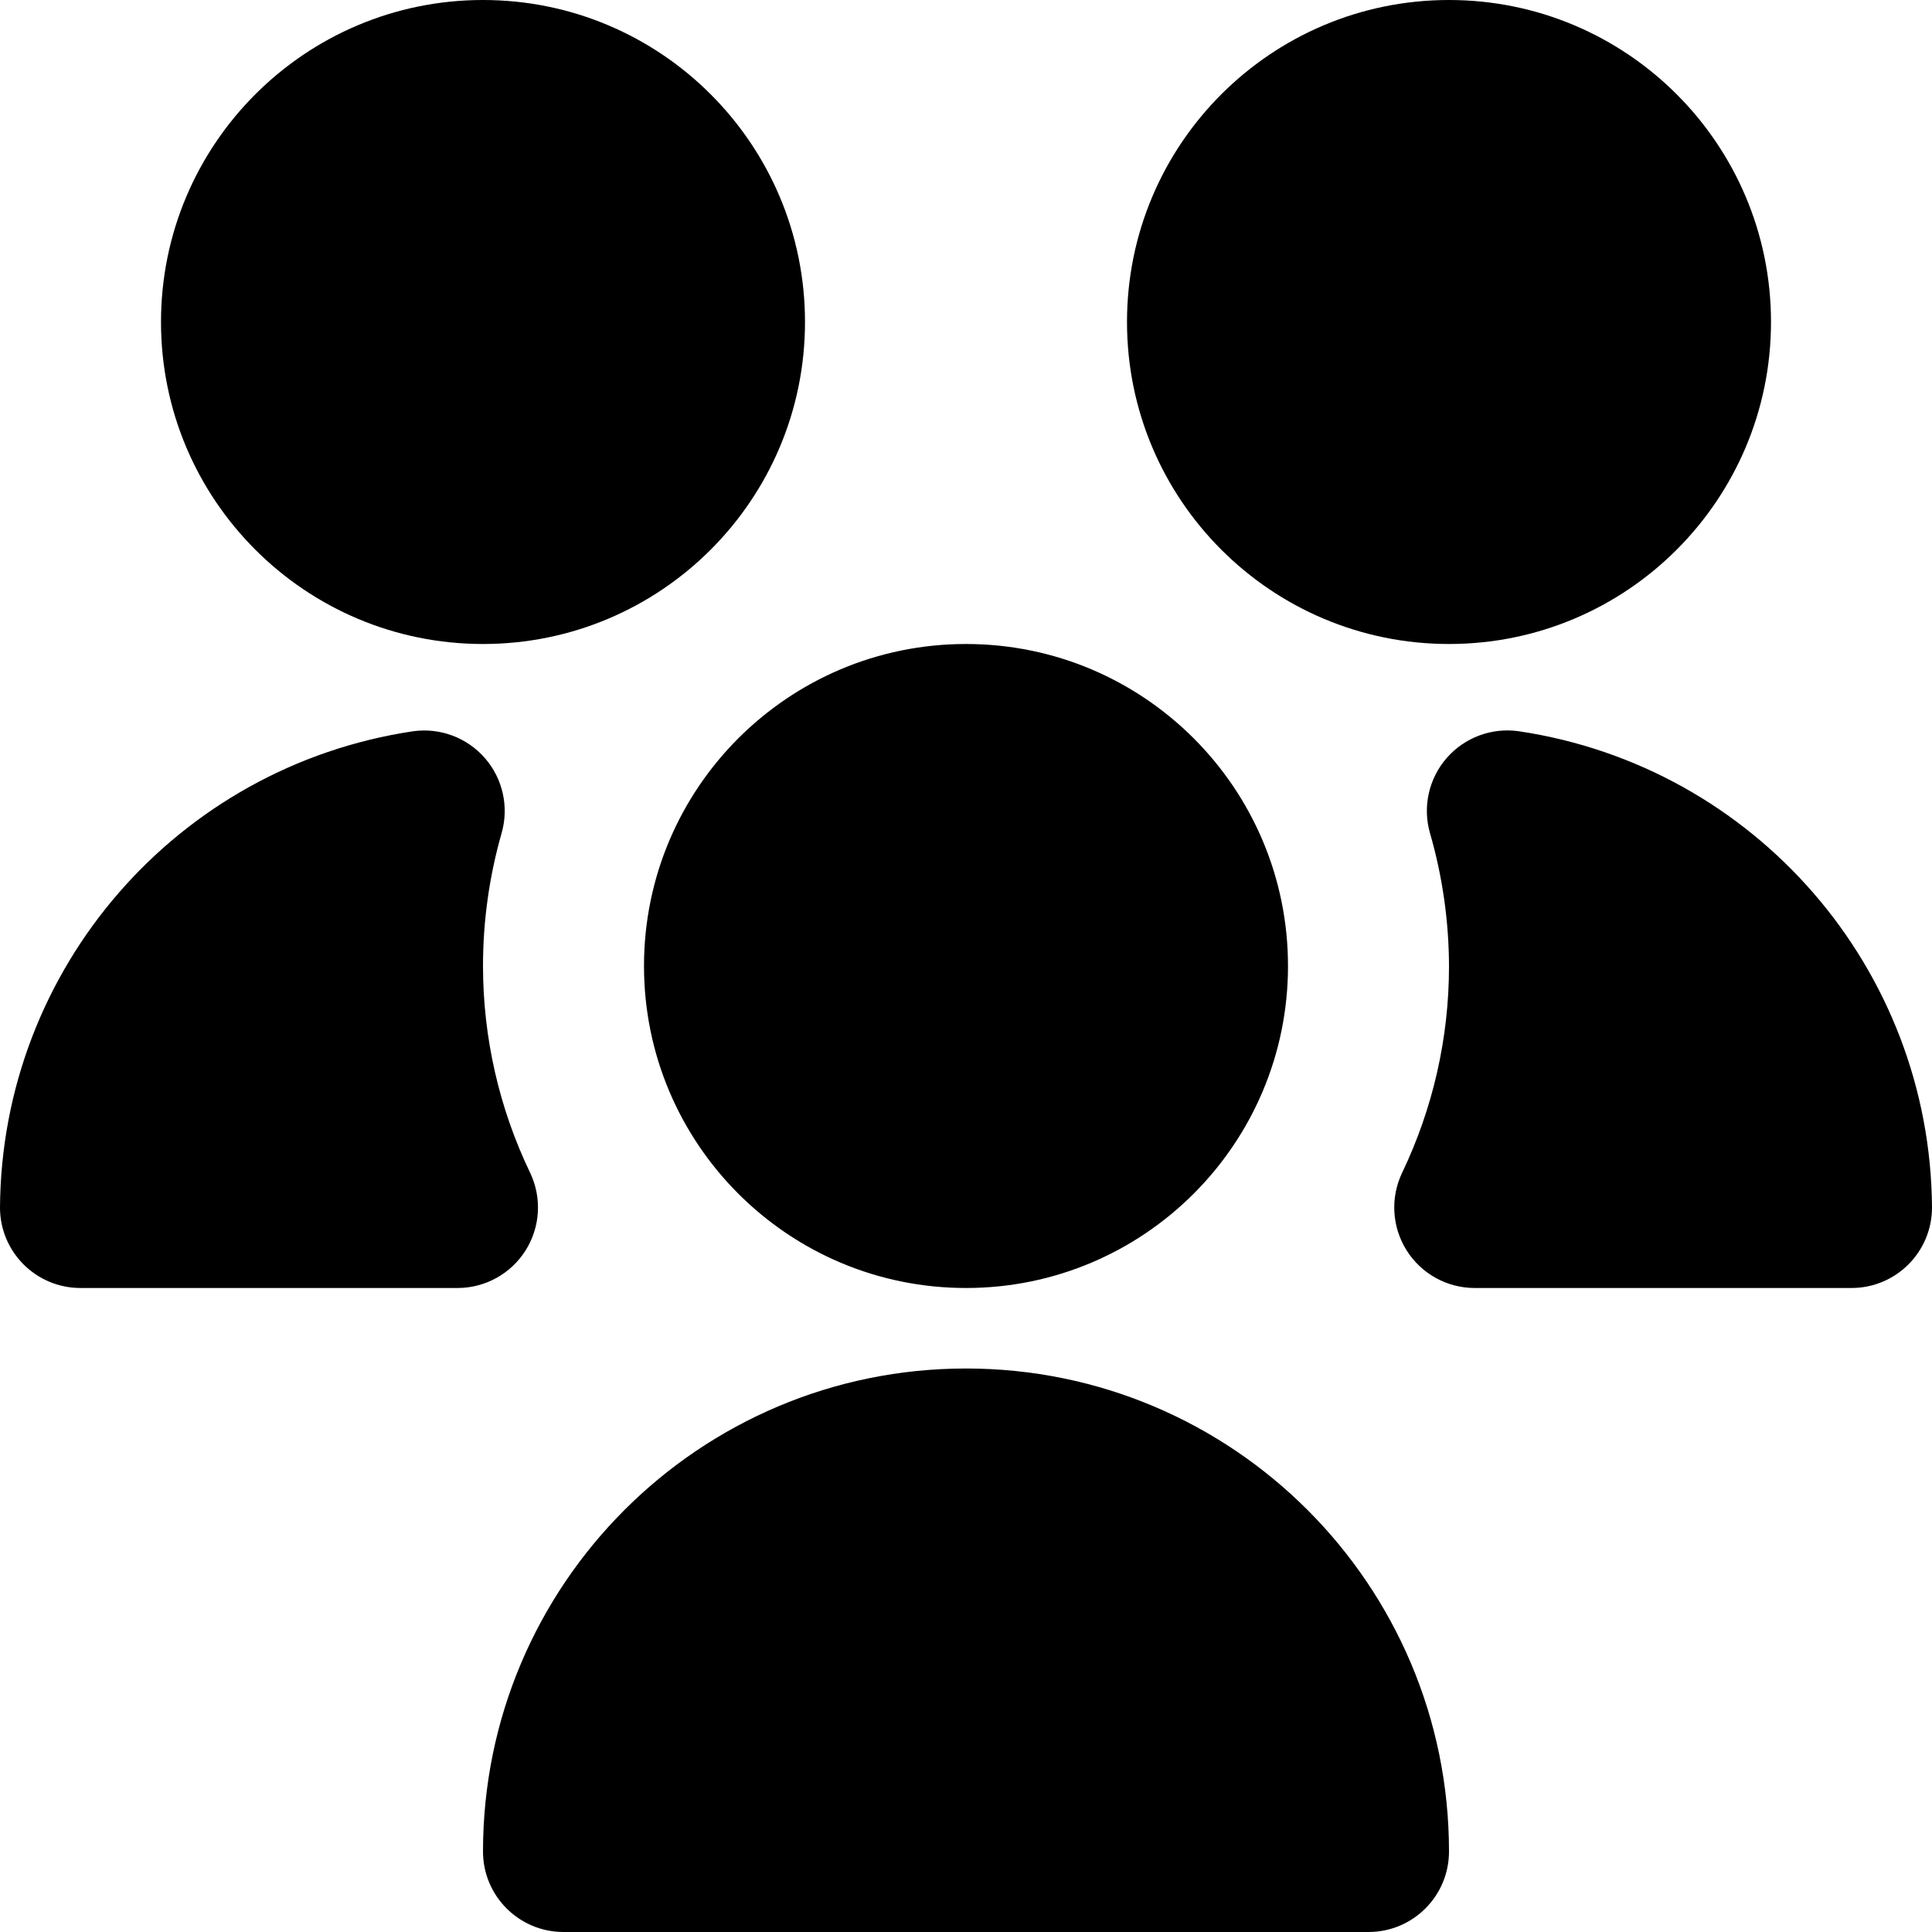
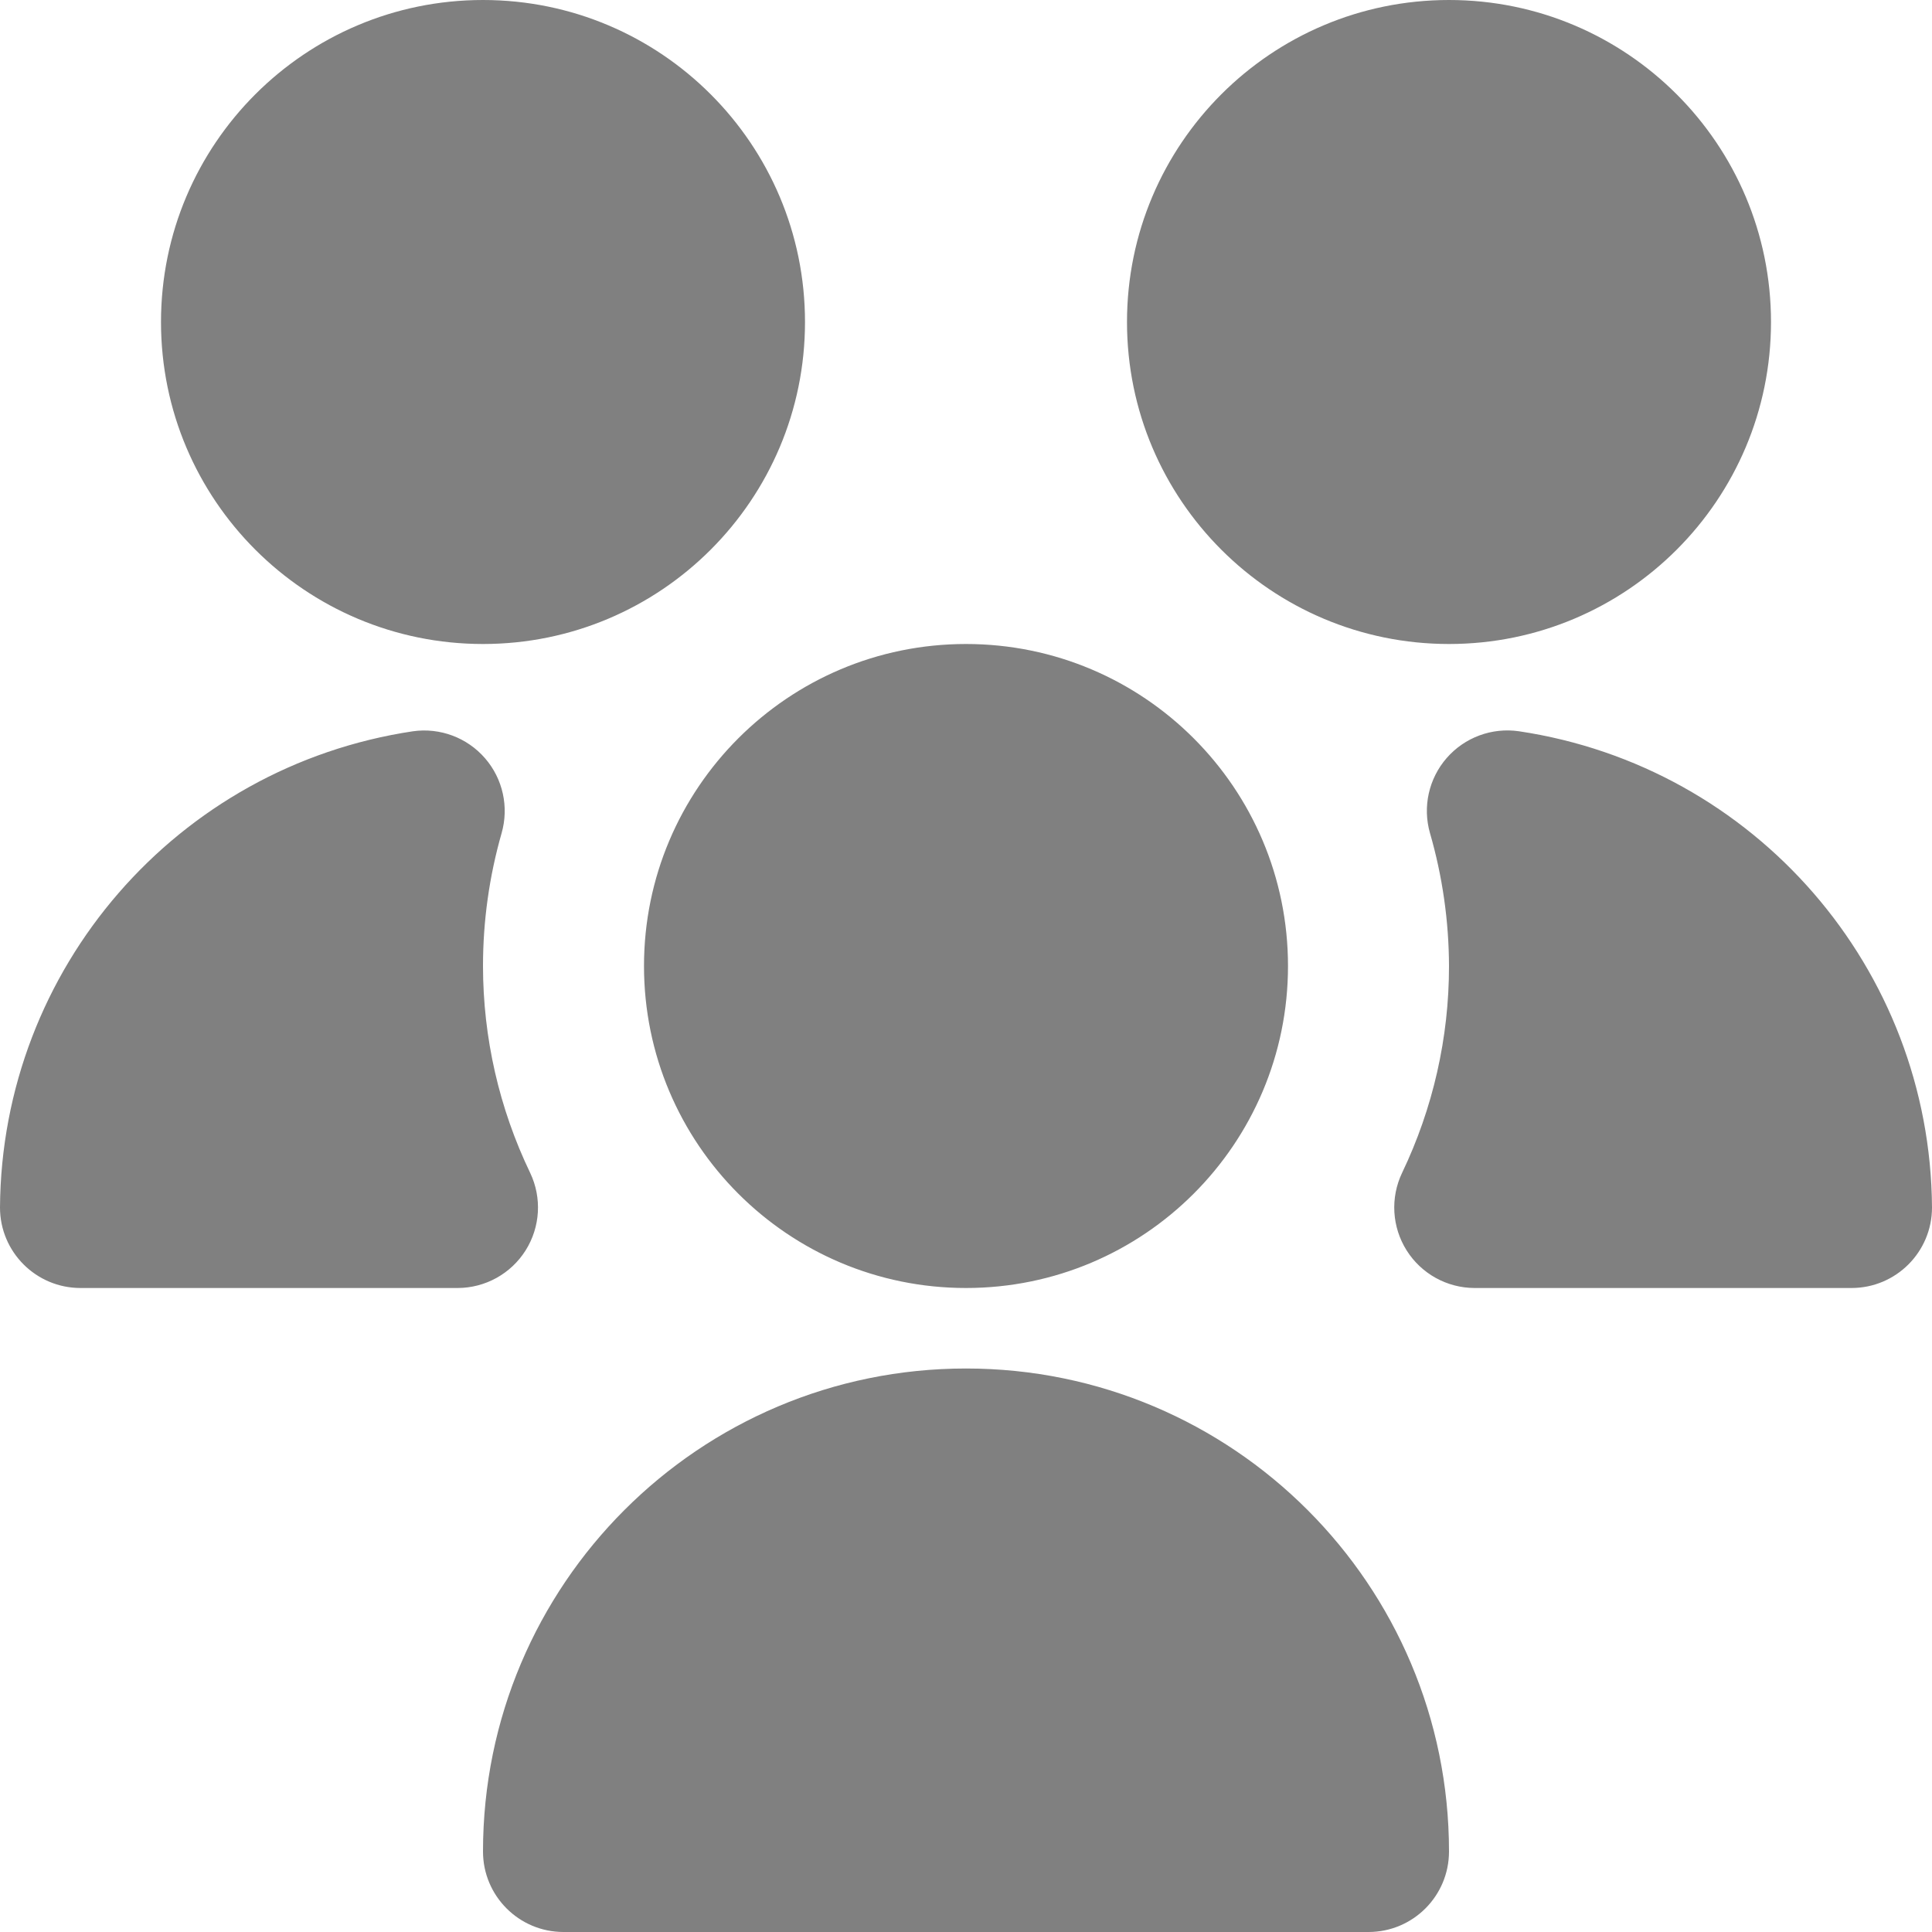
- <svg xmlns="http://www.w3.org/2000/svg" id="Layer_1" data-name="Layer 1" viewBox="0 0 24 24" width="512" height="512">
+ <svg xmlns="http://www.w3.org/2000/svg" id="Layer_1" data-name="Layer 1" viewBox="0 0 24 24" width="22" height="22" fill="gray">
  <path d="M12,16a4,4,0,1,1,4-4A4,4,0,0,1,12,16ZM5.683,16H1a1,1,0,0,1-1-1A6.022,6.022,0,0,1,5.131,9.084a1,1,0,0,1,1.1,1.266A6.009,6.009,0,0,0,6,12a5.937,5.937,0,0,0,.586,2.57,1,1,0,0,1-.9,1.43ZM17,24H7a1,1,0,0,1-1-1,6,6,0,0,1,12,0A1,1,0,0,1,17,24ZM18,8a4,4,0,1,1,4-4A4,4,0,0,1,18,8ZM6,8a4,4,0,1,1,4-4A4,4,0,0,1,6,8Zm17,8H18.317a1,1,0,0,1-.9-1.43A5.937,5.937,0,0,0,18,12a6.009,6.009,0,0,0-.236-1.65,1,1,0,0,1,1.105-1.266A6.022,6.022,0,0,1,24,15,1,1,0,0,1,23,16Z" />
</svg>
